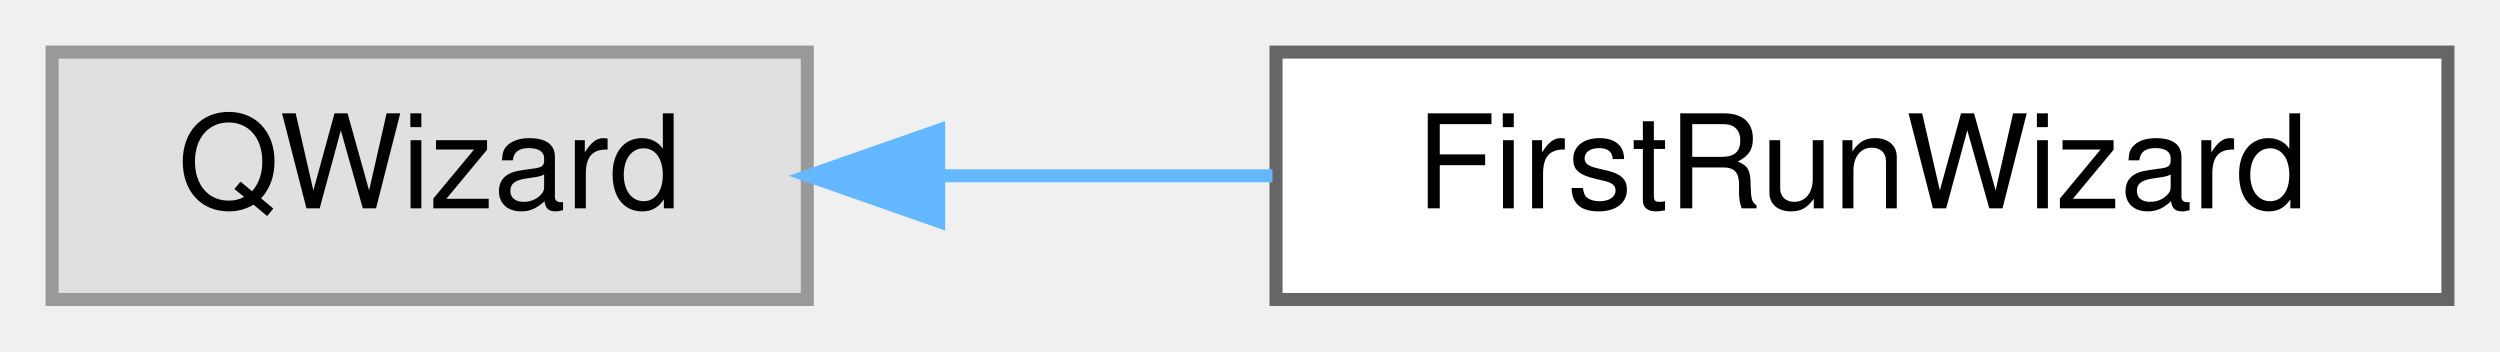
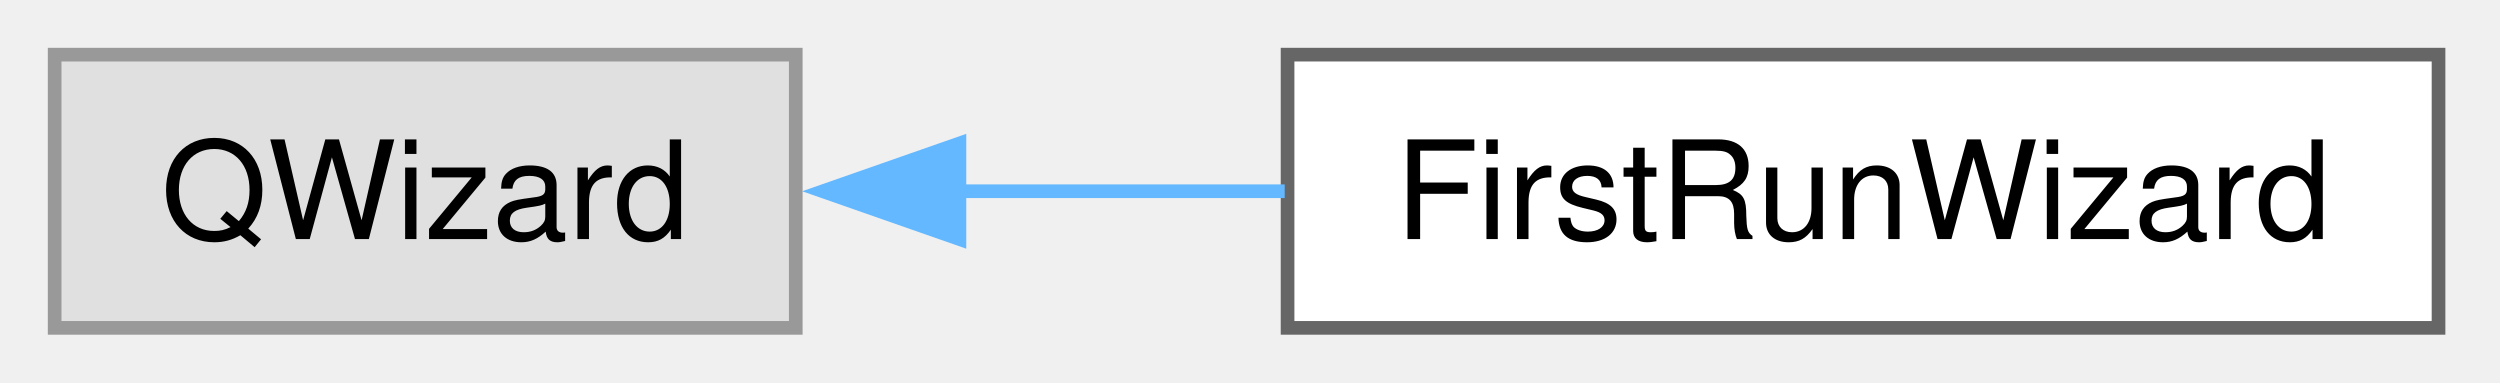
- <svg xmlns="http://www.w3.org/2000/svg" xmlns:xlink="http://www.w3.org/1999/xlink" width="192pt" height="27pt" viewBox="0.00 0.00 192.00 27.00">
-   <g id="graph0" class="graph" transform="scale(1 1) rotate(0) translate(4 23)">
+ <svg xmlns="http://www.w3.org/2000/svg" xmlns:xlink="http://www.w3.org/1999/xlink" width="183pt" height="28pt" viewBox="0.00 0.00 183.00 28.00">
+   <g id="graph0" class="graph" transform="scale(1 1) rotate(0) translate(4 24)">
    <g id="Node000000" class="node">
      <g id="a_Node000000">
        <a xlink:title=" ">
-           <polygon fill="#e0e0e0" stroke="#999999" points="58,-19 0,-19 0,0 58,0 58,-19" />
-           <text text-anchor="middle" x="29" y="-7" font-family="Helvetica,sans-Serif" font-size="10.00">QWizard</text>
+           <polygon fill="#e0e0e0" stroke="#999999" points="54.25,-20 0,-20 0,0 54.25,0 54.25,-20" />
+           <text xml:space="preserve" text-anchor="middle" x="27.12" y="-6.5" font-family="Helvetica,sans-Serif" font-size="10.00">QWizard</text>
        </a>
      </g>
    </g>
    <g id="Node000001" class="node">
      <g id="a_Node000001">
        <a xlink:href="class_first_run_wizard.html" target="_top" xlink:title="The first start of QtPass: find GnuPG (and pass and Git), make sure there is a secret key,...">
-           <polygon fill="white" stroke="#666666" points="184,-19 94,-19 94,0 184,0 184,-19" />
-           <text text-anchor="middle" x="139" y="-7" font-family="Helvetica,sans-Serif" font-size="10.00">FirstRunWizard</text>
+           <polygon fill="white" stroke="#666666" points="174.5,-20 90.25,-20 90.25,0 174.5,0 174.5,-20" />
+           <text xml:space="preserve" text-anchor="middle" x="132.38" y="-6.5" font-family="Helvetica,sans-Serif" font-size="10.00">FirstRunWizard</text>
        </a>
      </g>
    </g>
    <g id="edge28_Node000000_Node000001" class="edge">
      <g id="a_edge28_Node000000_Node000001">
        <a xlink:title=" ">
-           <path fill="none" stroke="#63b8ff" d="M68.2,-9.5C76.46,-9.5 85.26,-9.5 93.73,-9.5" />
-           <polygon fill="#63b8ff" stroke="#63b8ff" points="68.09,-6 58.09,-9.5 68.09,-13 68.09,-6" />
+           <path fill="none" stroke="#63b8ff" d="M66.1,-10C73.89,-10 82.14,-10 90.04,-10" />
+           <polygon fill="#63b8ff" stroke="#63b8ff" points="66.23,-6.5 56.23,-10 66.23,-13.5 66.23,-6.5" />
        </a>
      </g>
    </g>
  </g>
</svg>
